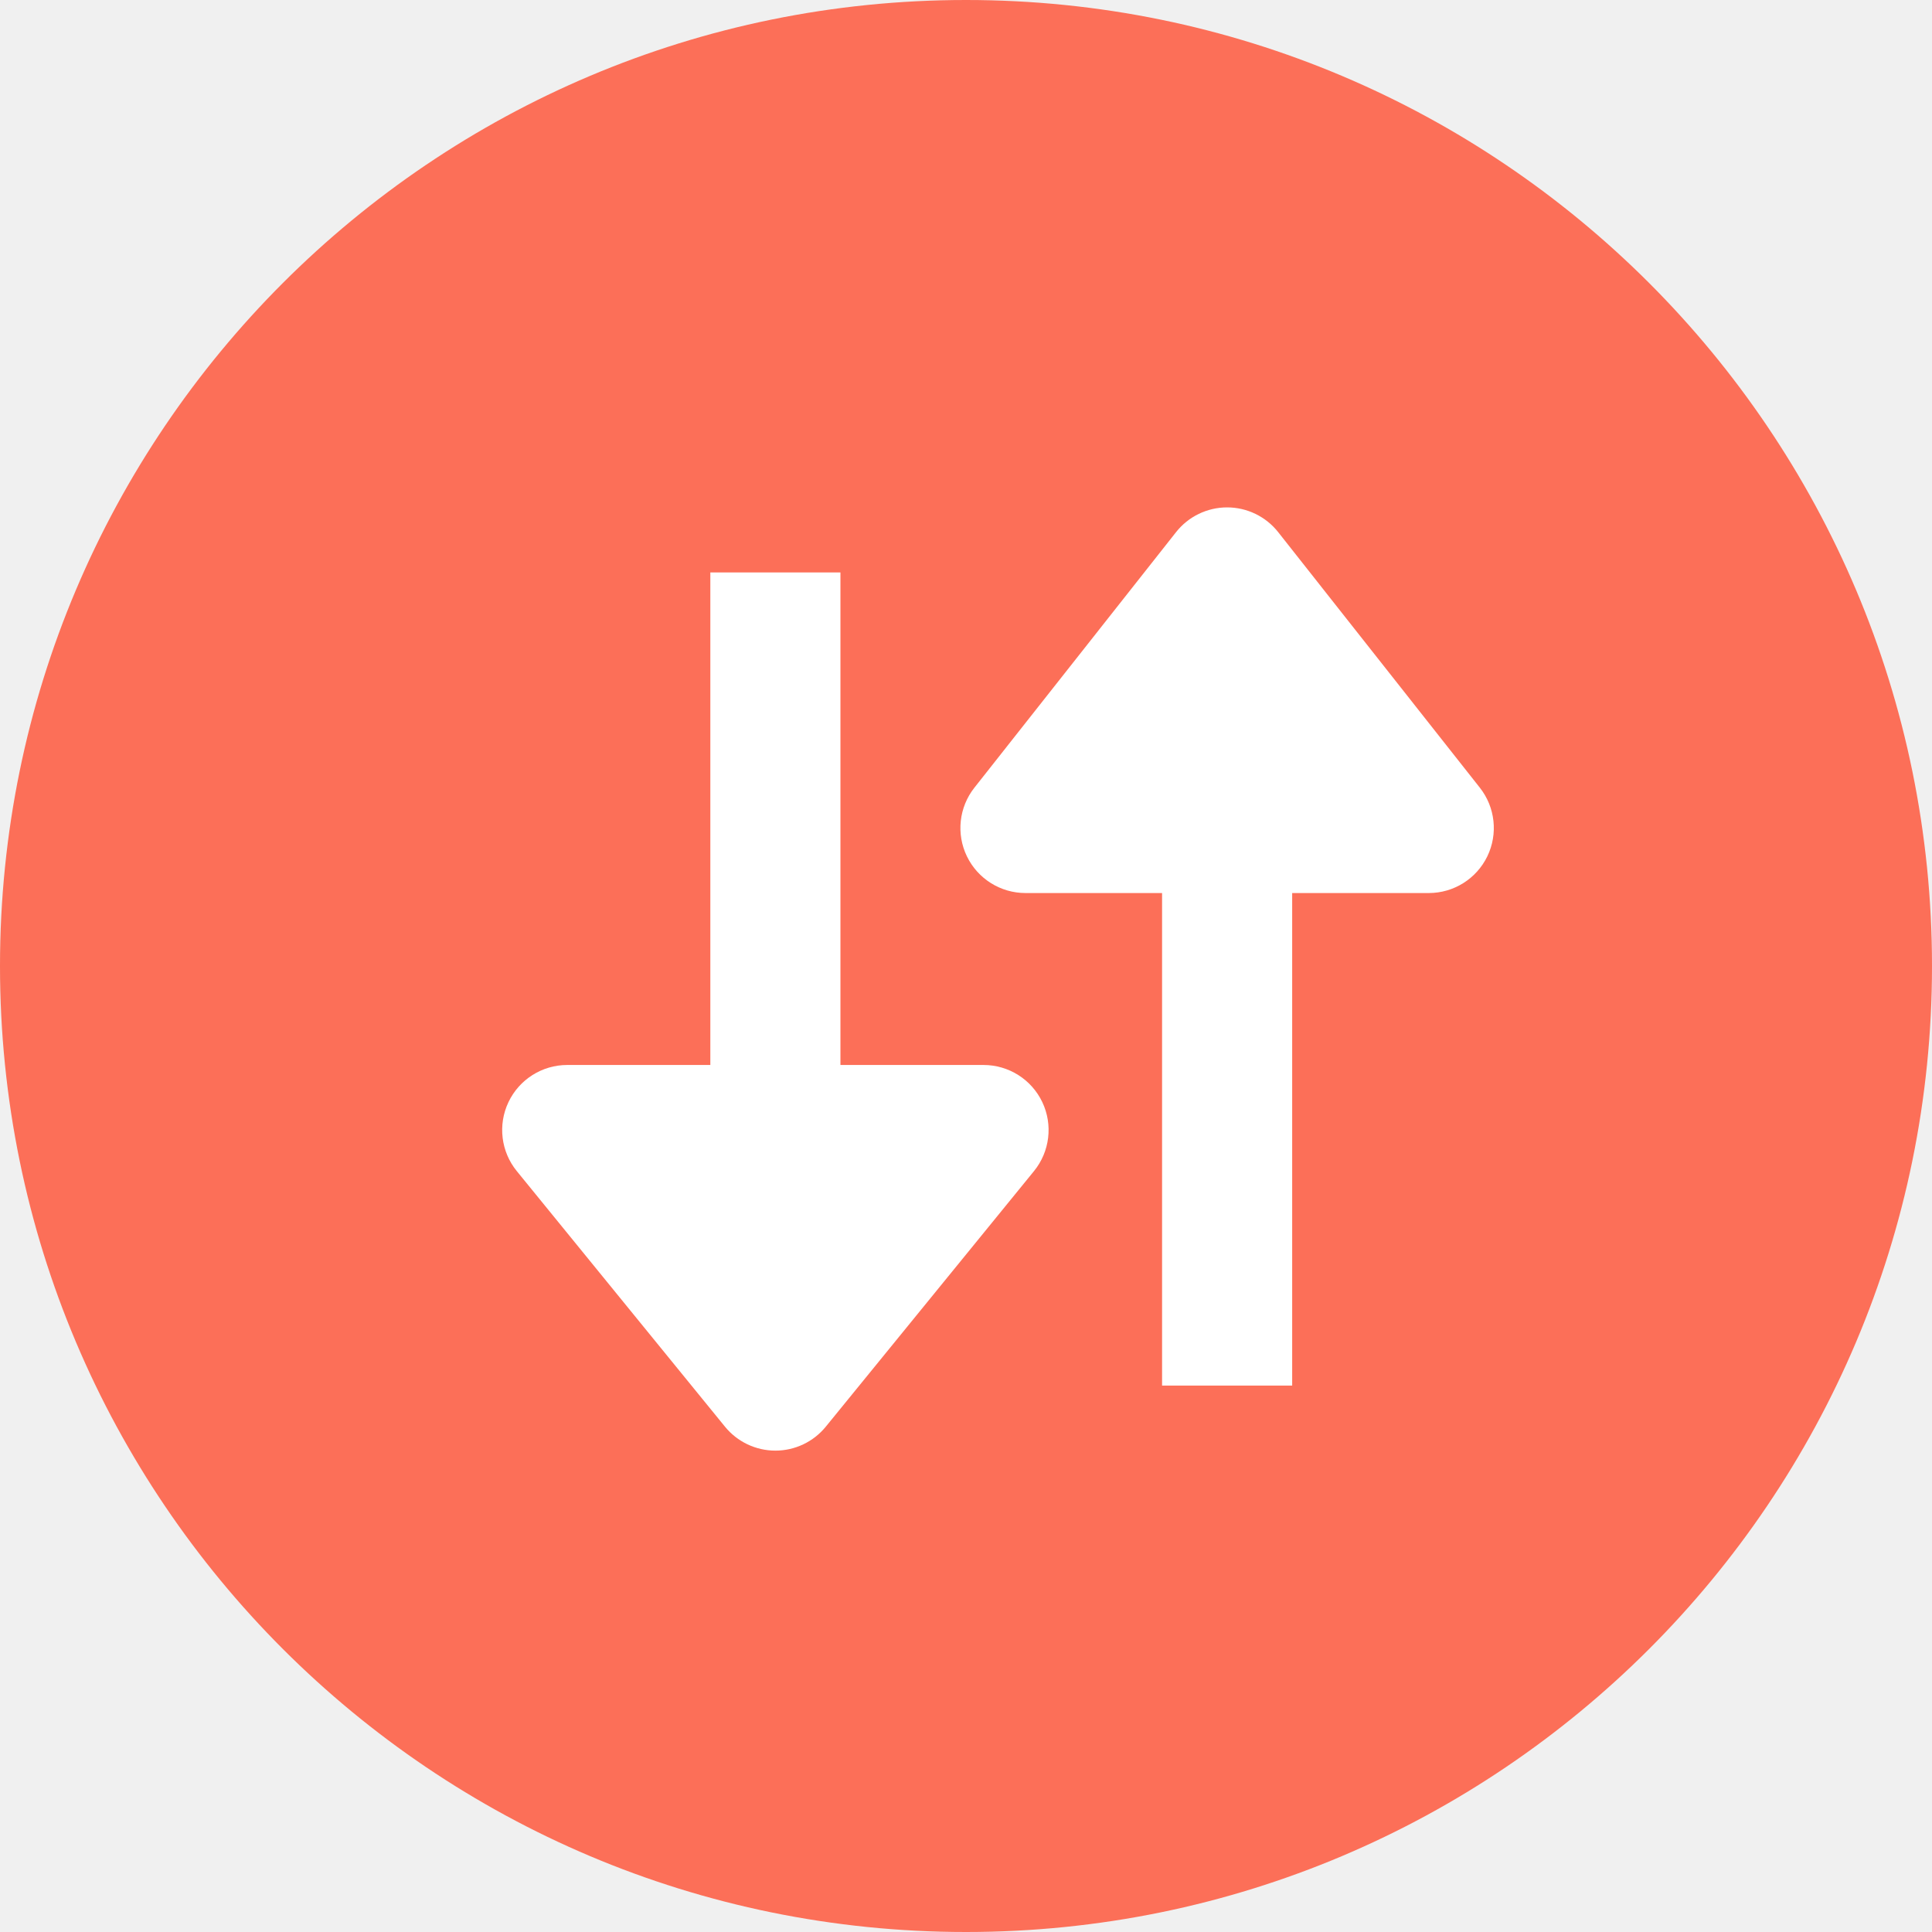
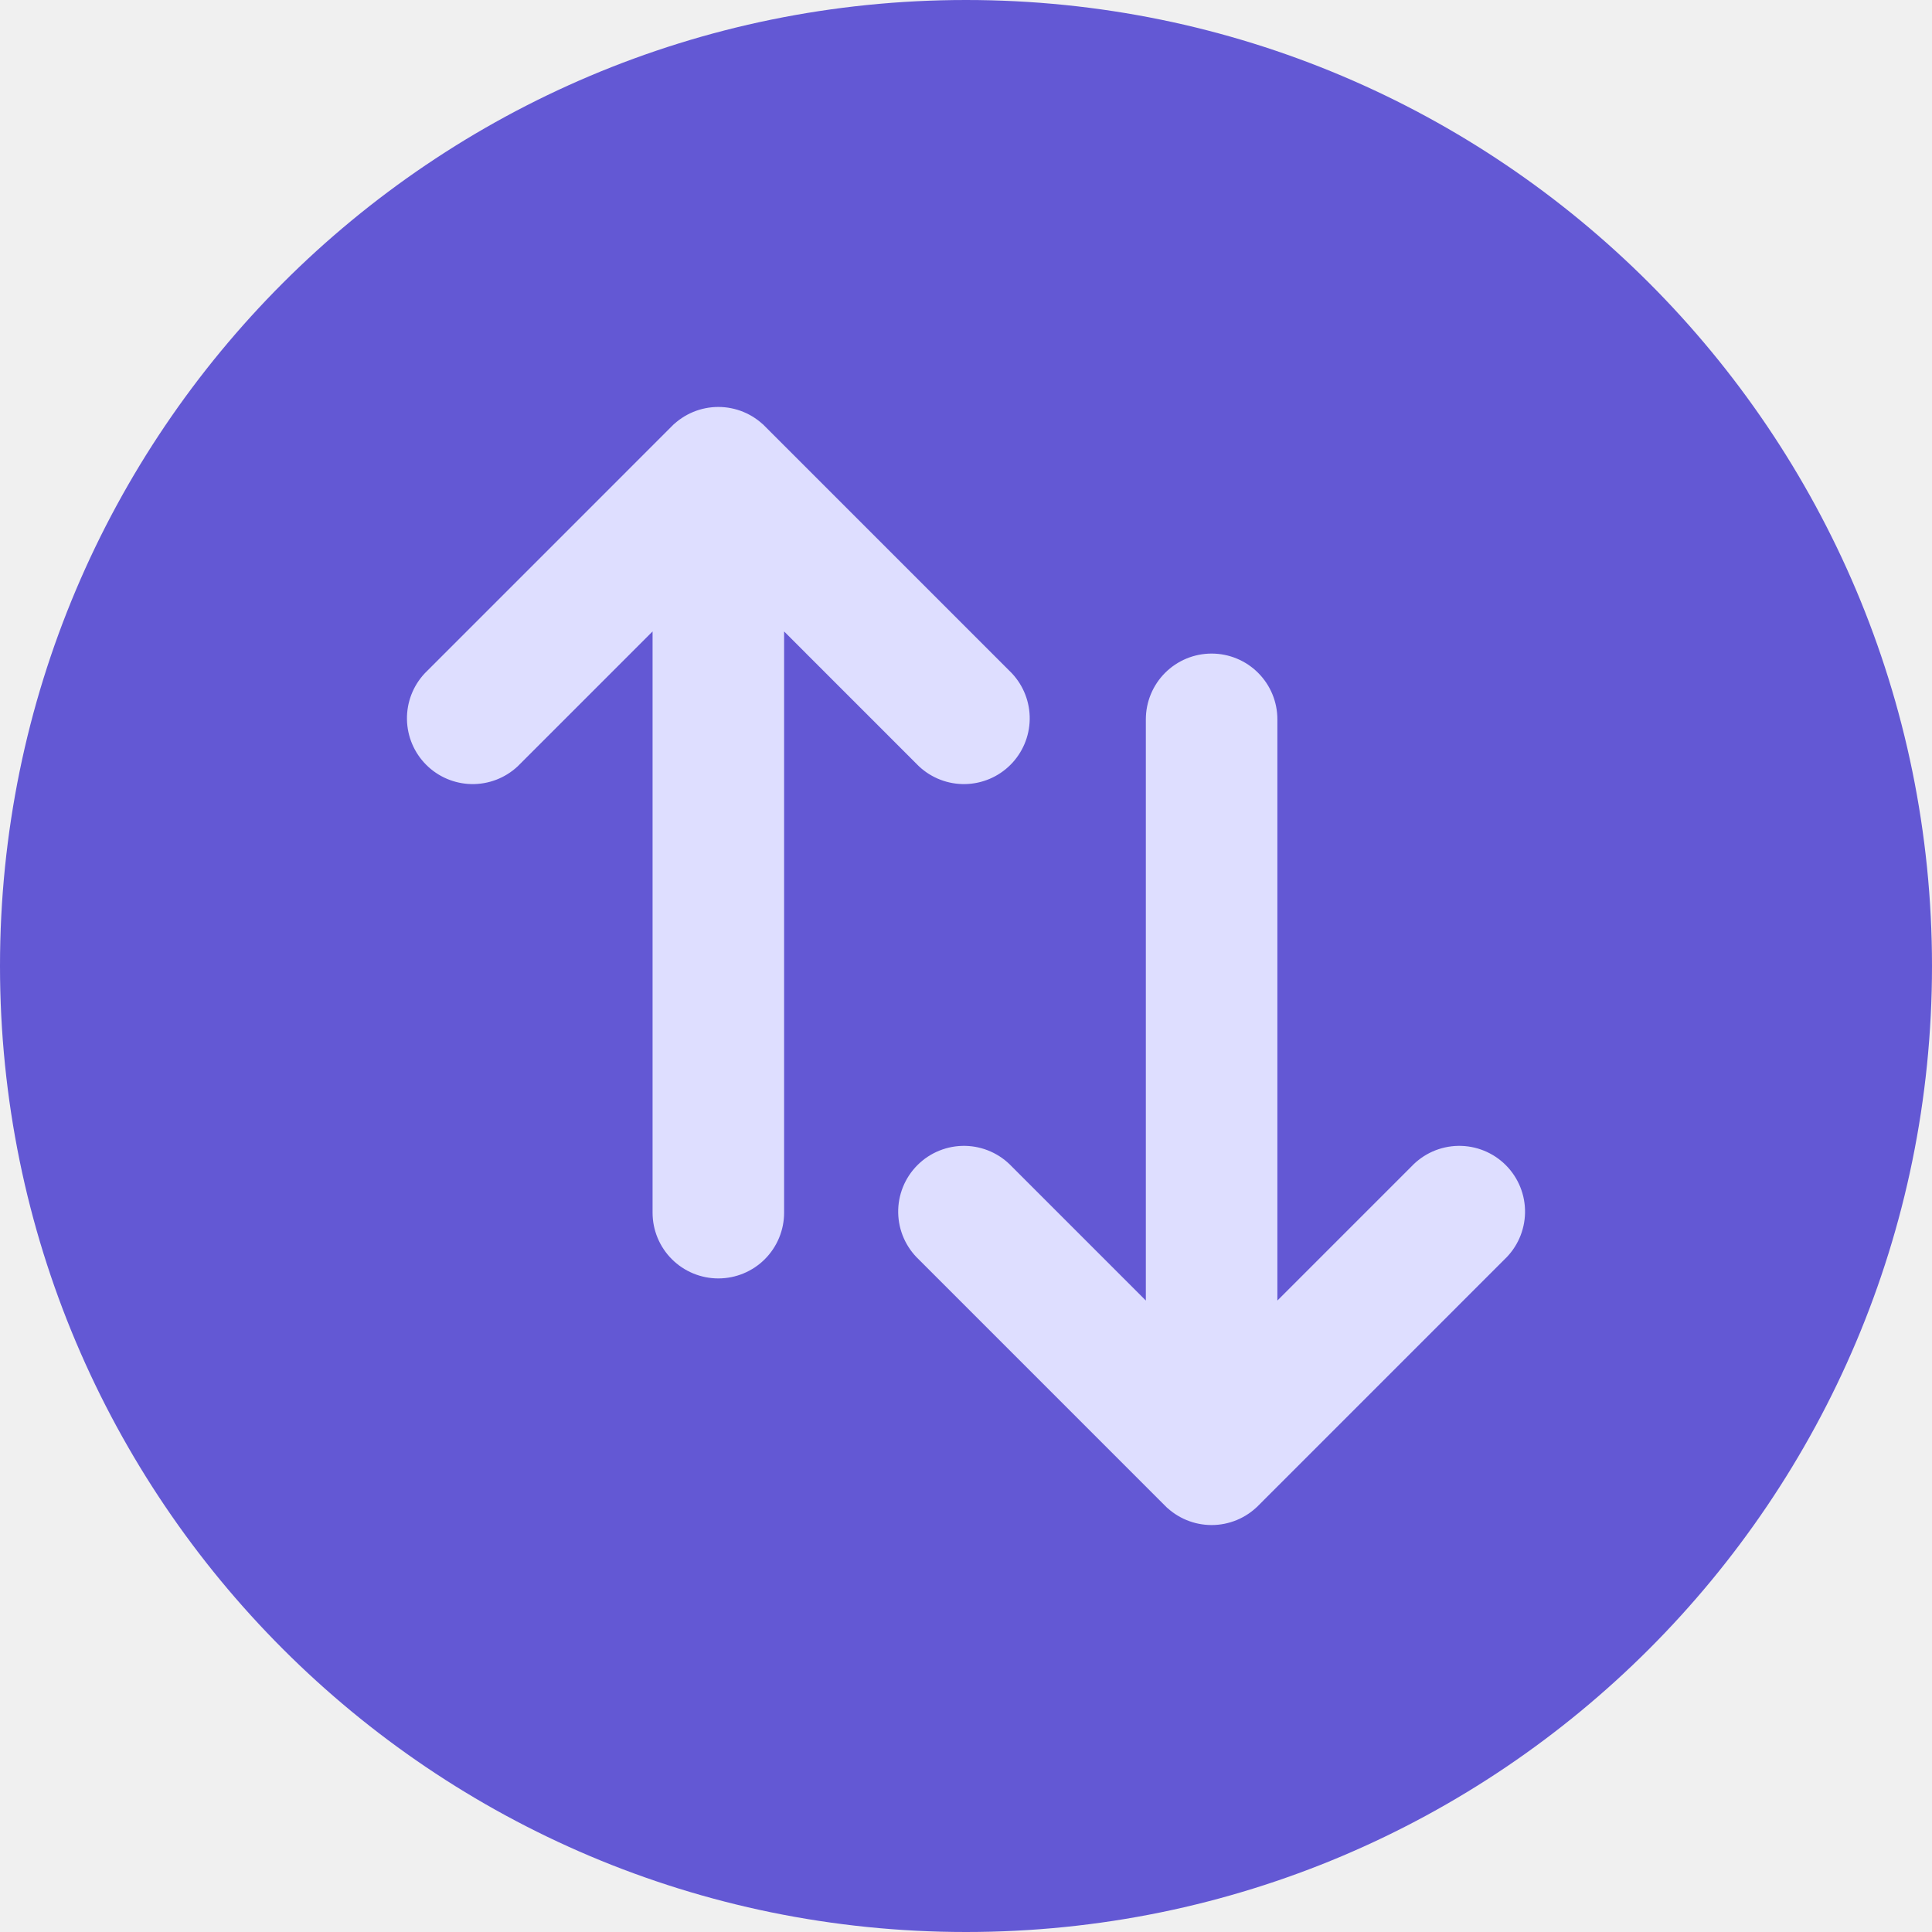
- <svg xmlns="http://www.w3.org/2000/svg" xml:space="preserve" style="enable-background:new 0 0 512 512" viewBox="0 0 512 512">
-   <circle cx="256" cy="256" r="256" style="fill:#fc6f58" />
-   <path d="M276.22 292.071a17.24 17.24 0 0 0-15.57-9.84h-37.926V151.704h-34.478v130.527H150.32c-6.654 0-12.714 3.831-15.57 9.84s-1.998 13.128 2.205 18.285l55.165 67.722a17.234 17.234 0 0 0 26.73 0l55.165-67.722a17.235 17.235 0 0 0 2.205-18.285z" style="fill:#fff" />
-   <path d="m392.173 208.746-53.441-67.722a17.24 17.24 0 0 0-27.066 0l-53.441 67.722a17.239 17.239 0 0 0 13.534 27.918h36.202v130.527h34.478V236.665h36.202a17.24 17.24 0 0 0 13.532-27.919z" style="fill:#fff" />
+ <svg xmlns="http://www.w3.org/2000/svg" viewBox="0 0 470 470">
+   <g clip-path="url(#clip0_12_13)">
+     <circle cx="235" cy="235" r="235" fill="#6358D4" />
+     <path d="M165.564 105.802L165.562 105.803L105.562 165.808L105.525 165.845L105.489 165.884C103.193 168.348 101.943 171.608 102.002 174.976C102.061 178.344 103.426 181.557 105.808 183.939C108.189 186.321 111.403 187.686 114.771 187.745C118.139 187.805 121.398 186.554 123.862 184.258L123.901 184.222L123.939 184.184L161.751 146.37V295.004C161.751 298.452 163.12 301.759 165.558 304.197C167.996 306.635 171.303 308.005 174.751 308.005C178.198 308.005 181.505 306.635 183.943 304.197C186.381 301.759 187.751 298.452 187.751 295.004V146.37L225.562 184.184L225.6 184.222L225.639 184.258C228.103 186.554 231.362 187.805 234.73 187.745C238.098 187.686 241.312 186.321 243.694 183.939C246.075 181.557 247.44 178.344 247.499 174.976C247.559 171.608 246.308 168.348 244.012 165.884L243.976 165.845L243.939 165.808L183.939 105.803L183.937 105.802C181.5 103.368 178.196 102 174.751 102C171.305 102 168.001 103.368 165.564 105.802ZM303.937 364.198L303.939 364.197L363.904 304.228C365.162 303.045 366.172 301.623 366.875 300.046C367.585 298.451 367.967 296.729 367.998 294.984C368.029 293.238 367.708 291.504 367.054 289.886C366.4 288.267 365.427 286.796 364.192 285.562C362.958 284.327 361.488 283.354 359.869 282.7C358.25 282.046 356.516 281.725 354.771 281.756C353.025 281.787 351.304 282.169 349.709 282.879C348.131 283.582 346.71 284.593 345.527 285.851L307.751 323.63V174.996C307.751 171.548 306.381 168.241 303.943 165.803C301.505 163.365 298.198 161.995 294.751 161.995C291.303 161.995 287.996 163.365 285.558 165.803C283.12 168.241 281.751 171.548 281.751 174.996V323.63L243.973 285.85C242.791 284.592 241.37 283.582 239.792 282.879C238.197 282.169 236.476 281.787 234.73 281.756C232.985 281.725 231.251 282.046 229.632 282.7C228.014 283.354 226.543 284.327 225.309 285.562C224.074 286.796 223.101 288.267 222.447 289.886C221.793 291.504 221.472 293.238 221.503 294.984C221.534 296.73 221.916 298.451 222.626 300.046C223.329 301.623 224.339 303.045 225.598 304.228L285.562 364.197L285.564 364.198C288.001 366.632 291.305 368 294.751 368C298.196 368 301.5 366.632 303.937 364.198Z" fill="#DEDEFF" stroke="#DEDEFF" stroke-width="6" />
+   </g>
+   <defs>
+     <clipPath id="clip0_12_13">
+       <rect width="470" height="470" fill="white" />
+     </clipPath>
+   </defs>
</svg>
